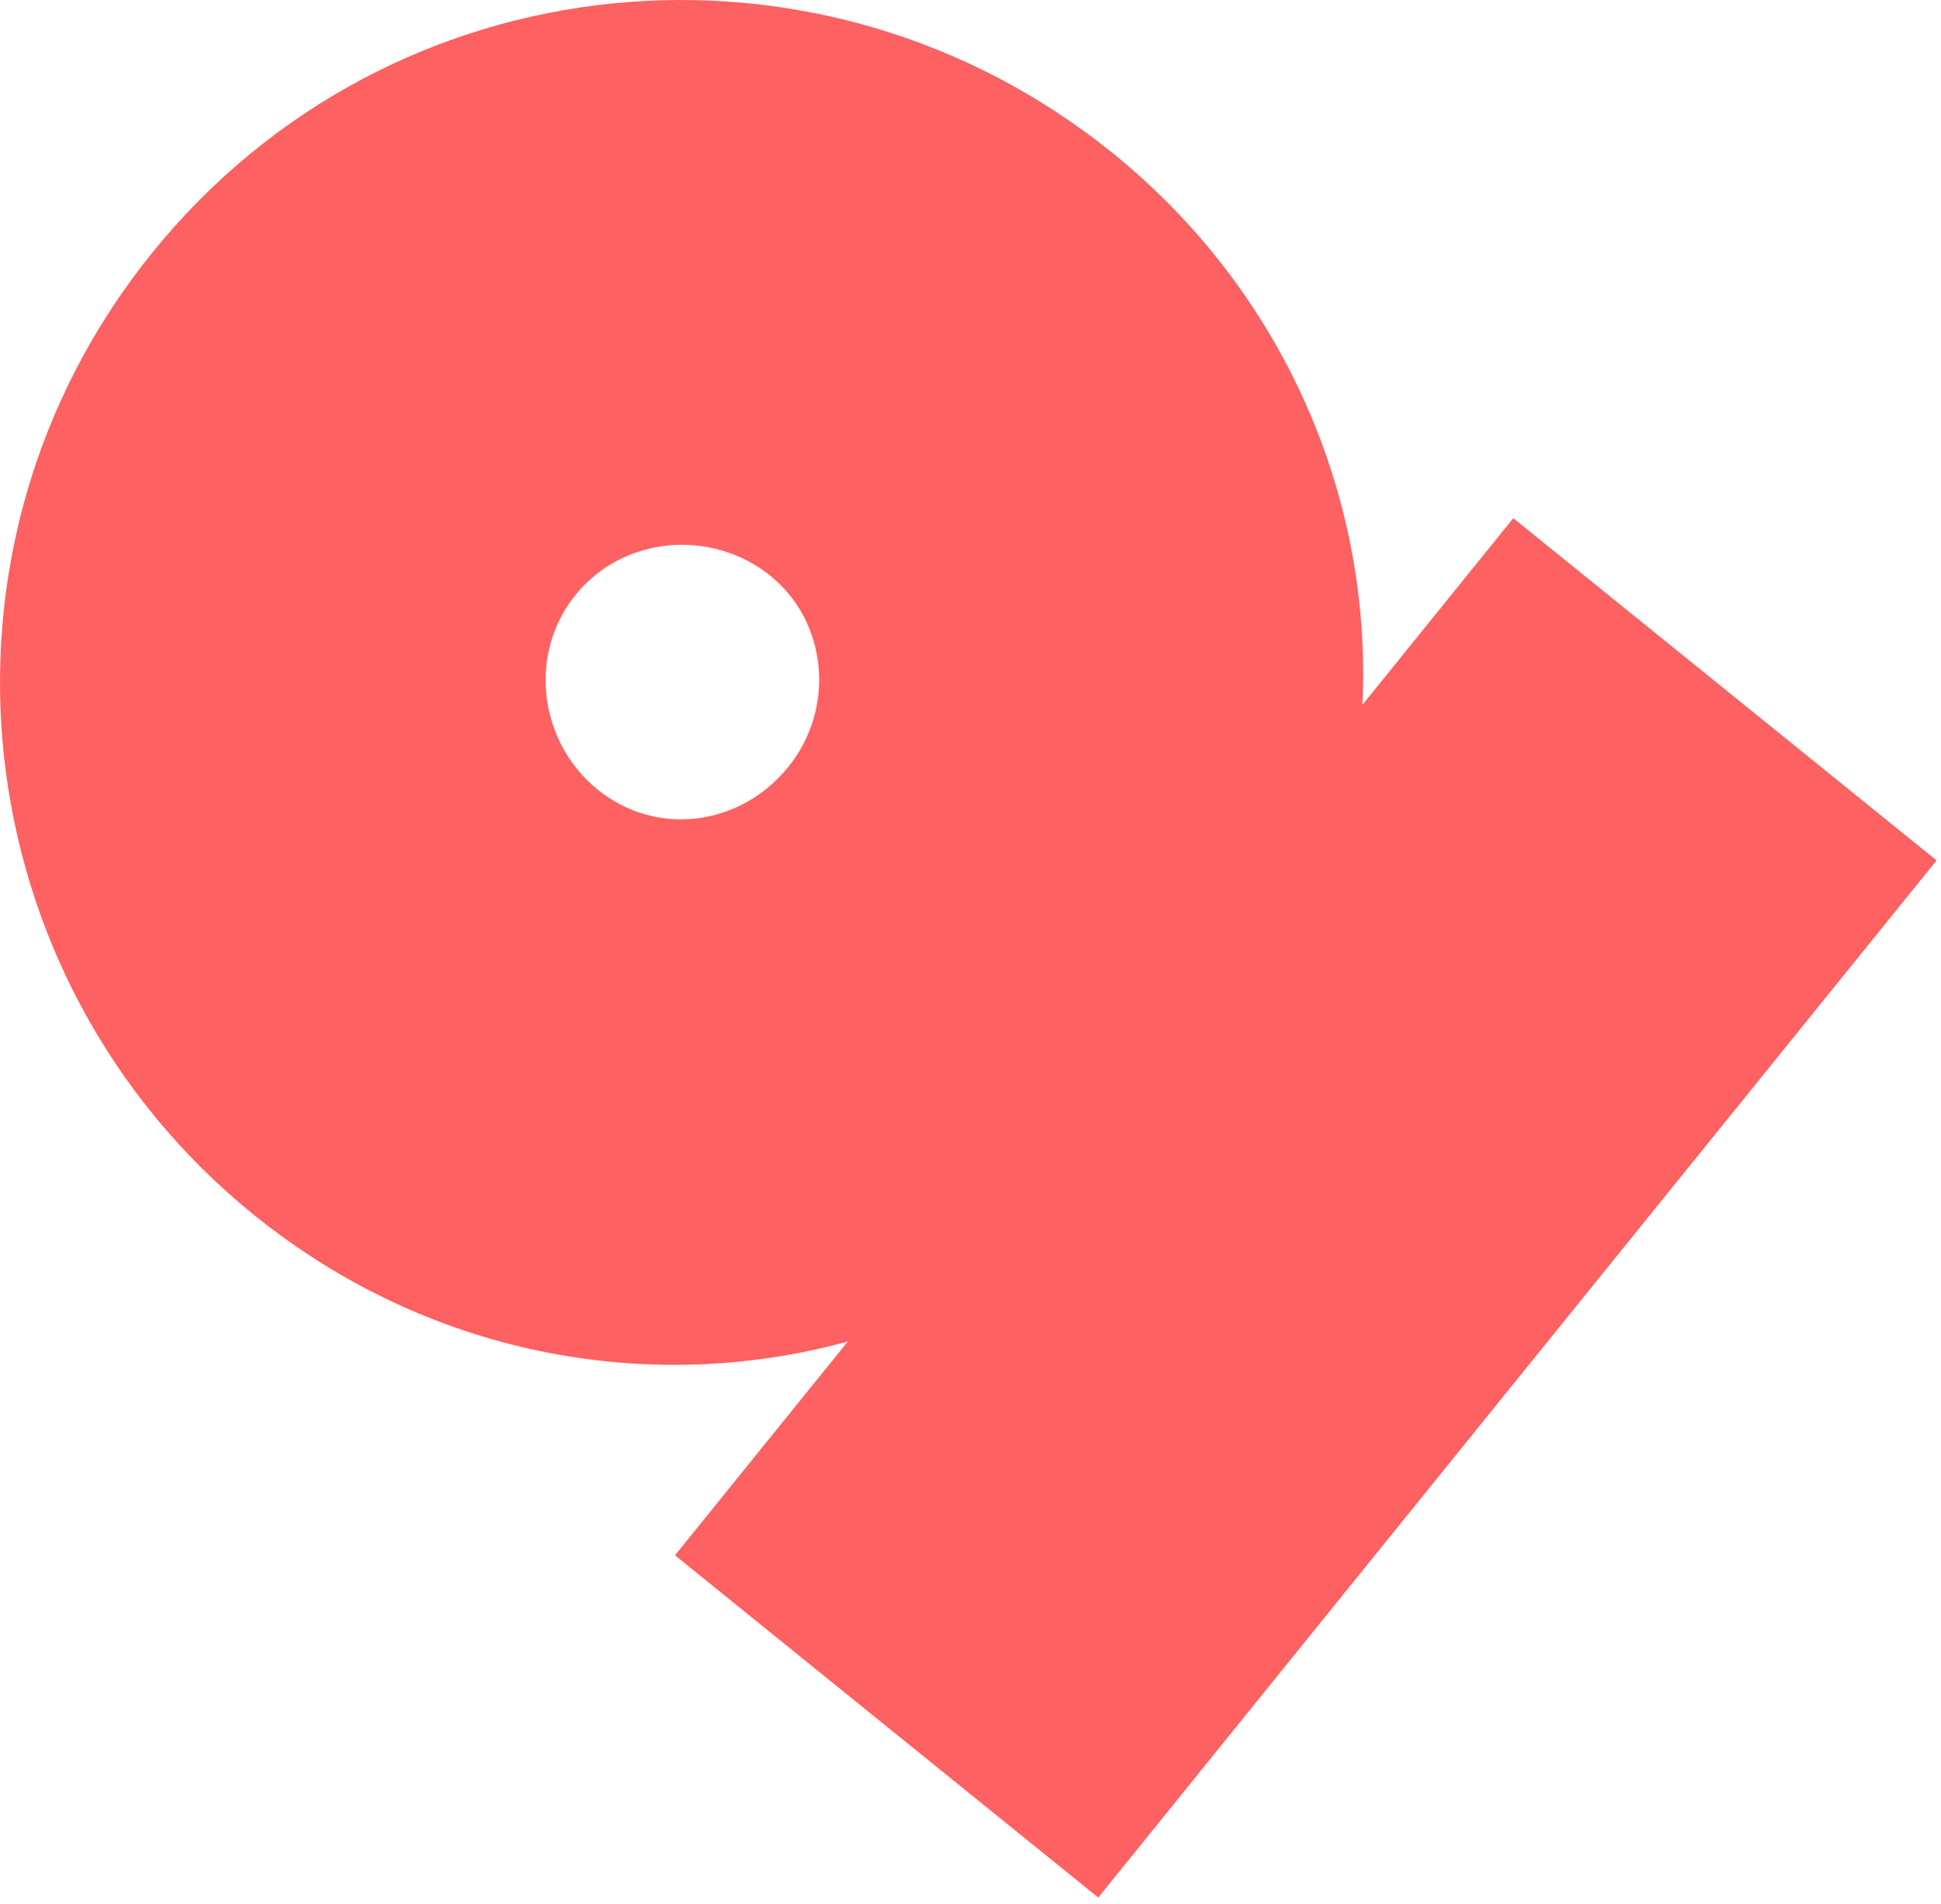
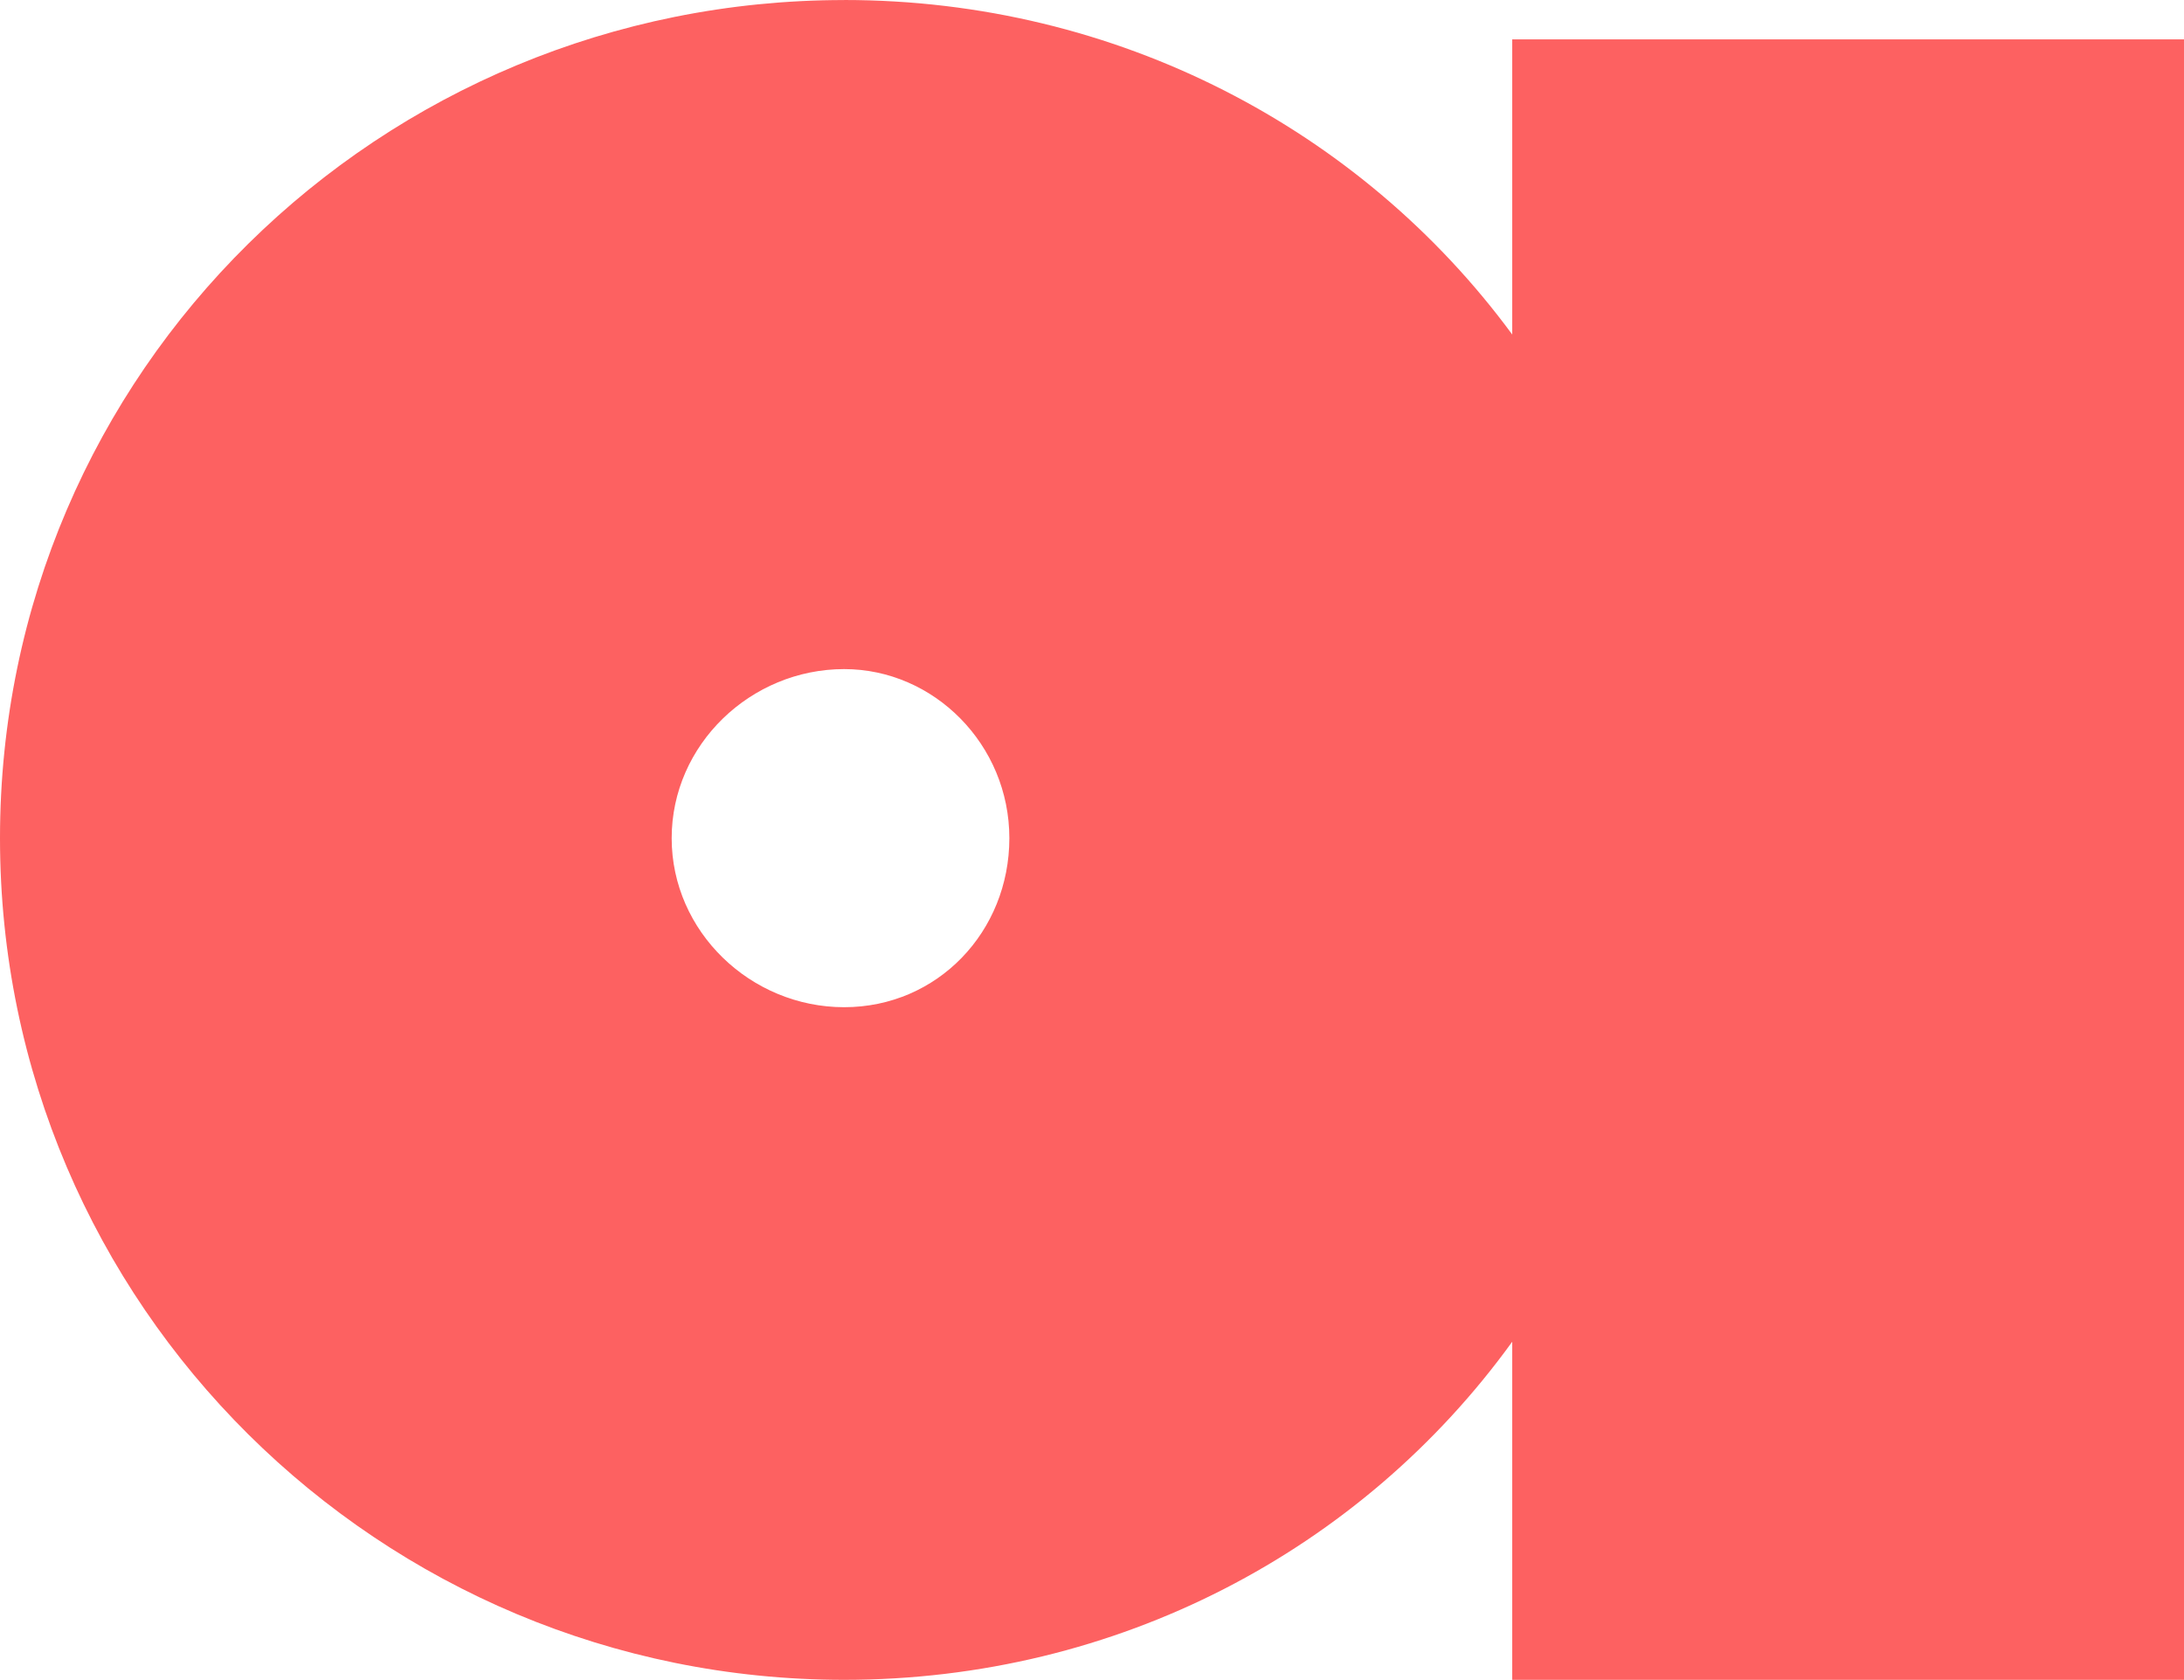
- <svg xmlns="http://www.w3.org/2000/svg" width="261" height="256" viewBox="0 0 261 256" fill="none">
-   <path d="M149.646 20.563C172.784 39.268 184.59 67.018 183.28 94.793L203.57 69.695L260.51 115.725L147.737 255.226L90.797 209.196L114.041 180.444C86.912 187.849 57.303 182.12 34.165 163.415C-5.113 131.663 -11.67 73.76 20.474 33.997C52.619 -5.766 110.364 -11.184 149.642 20.567L149.646 20.563ZM103.65 77.461C95.734 71.061 83.841 72.068 77.41 80.023C70.979 87.978 72.49 99.814 80.406 106.213C88.323 112.613 99.606 111.113 106.033 103.162C112.464 95.207 111.263 83.615 103.65 77.461Z" fill="#FD6161" />
+ <svg xmlns="http://www.w3.org/2000/svg" width="468.65" height="360.46" viewBox="0 0 468.65 360.46" fill="none">
+   <path d="M181.14 0C239.71 0 292.13 27.78 324.5 71.78V8.45H468.65V360.45H324.5V287.9C292.13 332.67 239.71 360.45 181.14 360.45C81.7 360.45 0 280.18 0 179.85C0 79.51 81.7 0.01 181.14 0.01V0ZM181.14 143.57C161.1 143.57 144.13 159.77 144.13 179.85C144.13 199.92 161.1 216.12 181.14 216.12C201.18 216.12 216.59 199.91 216.59 179.85C216.59 159.77 200.41 143.57 181.14 143.57Z" fill="#FD6161" />
</svg>
